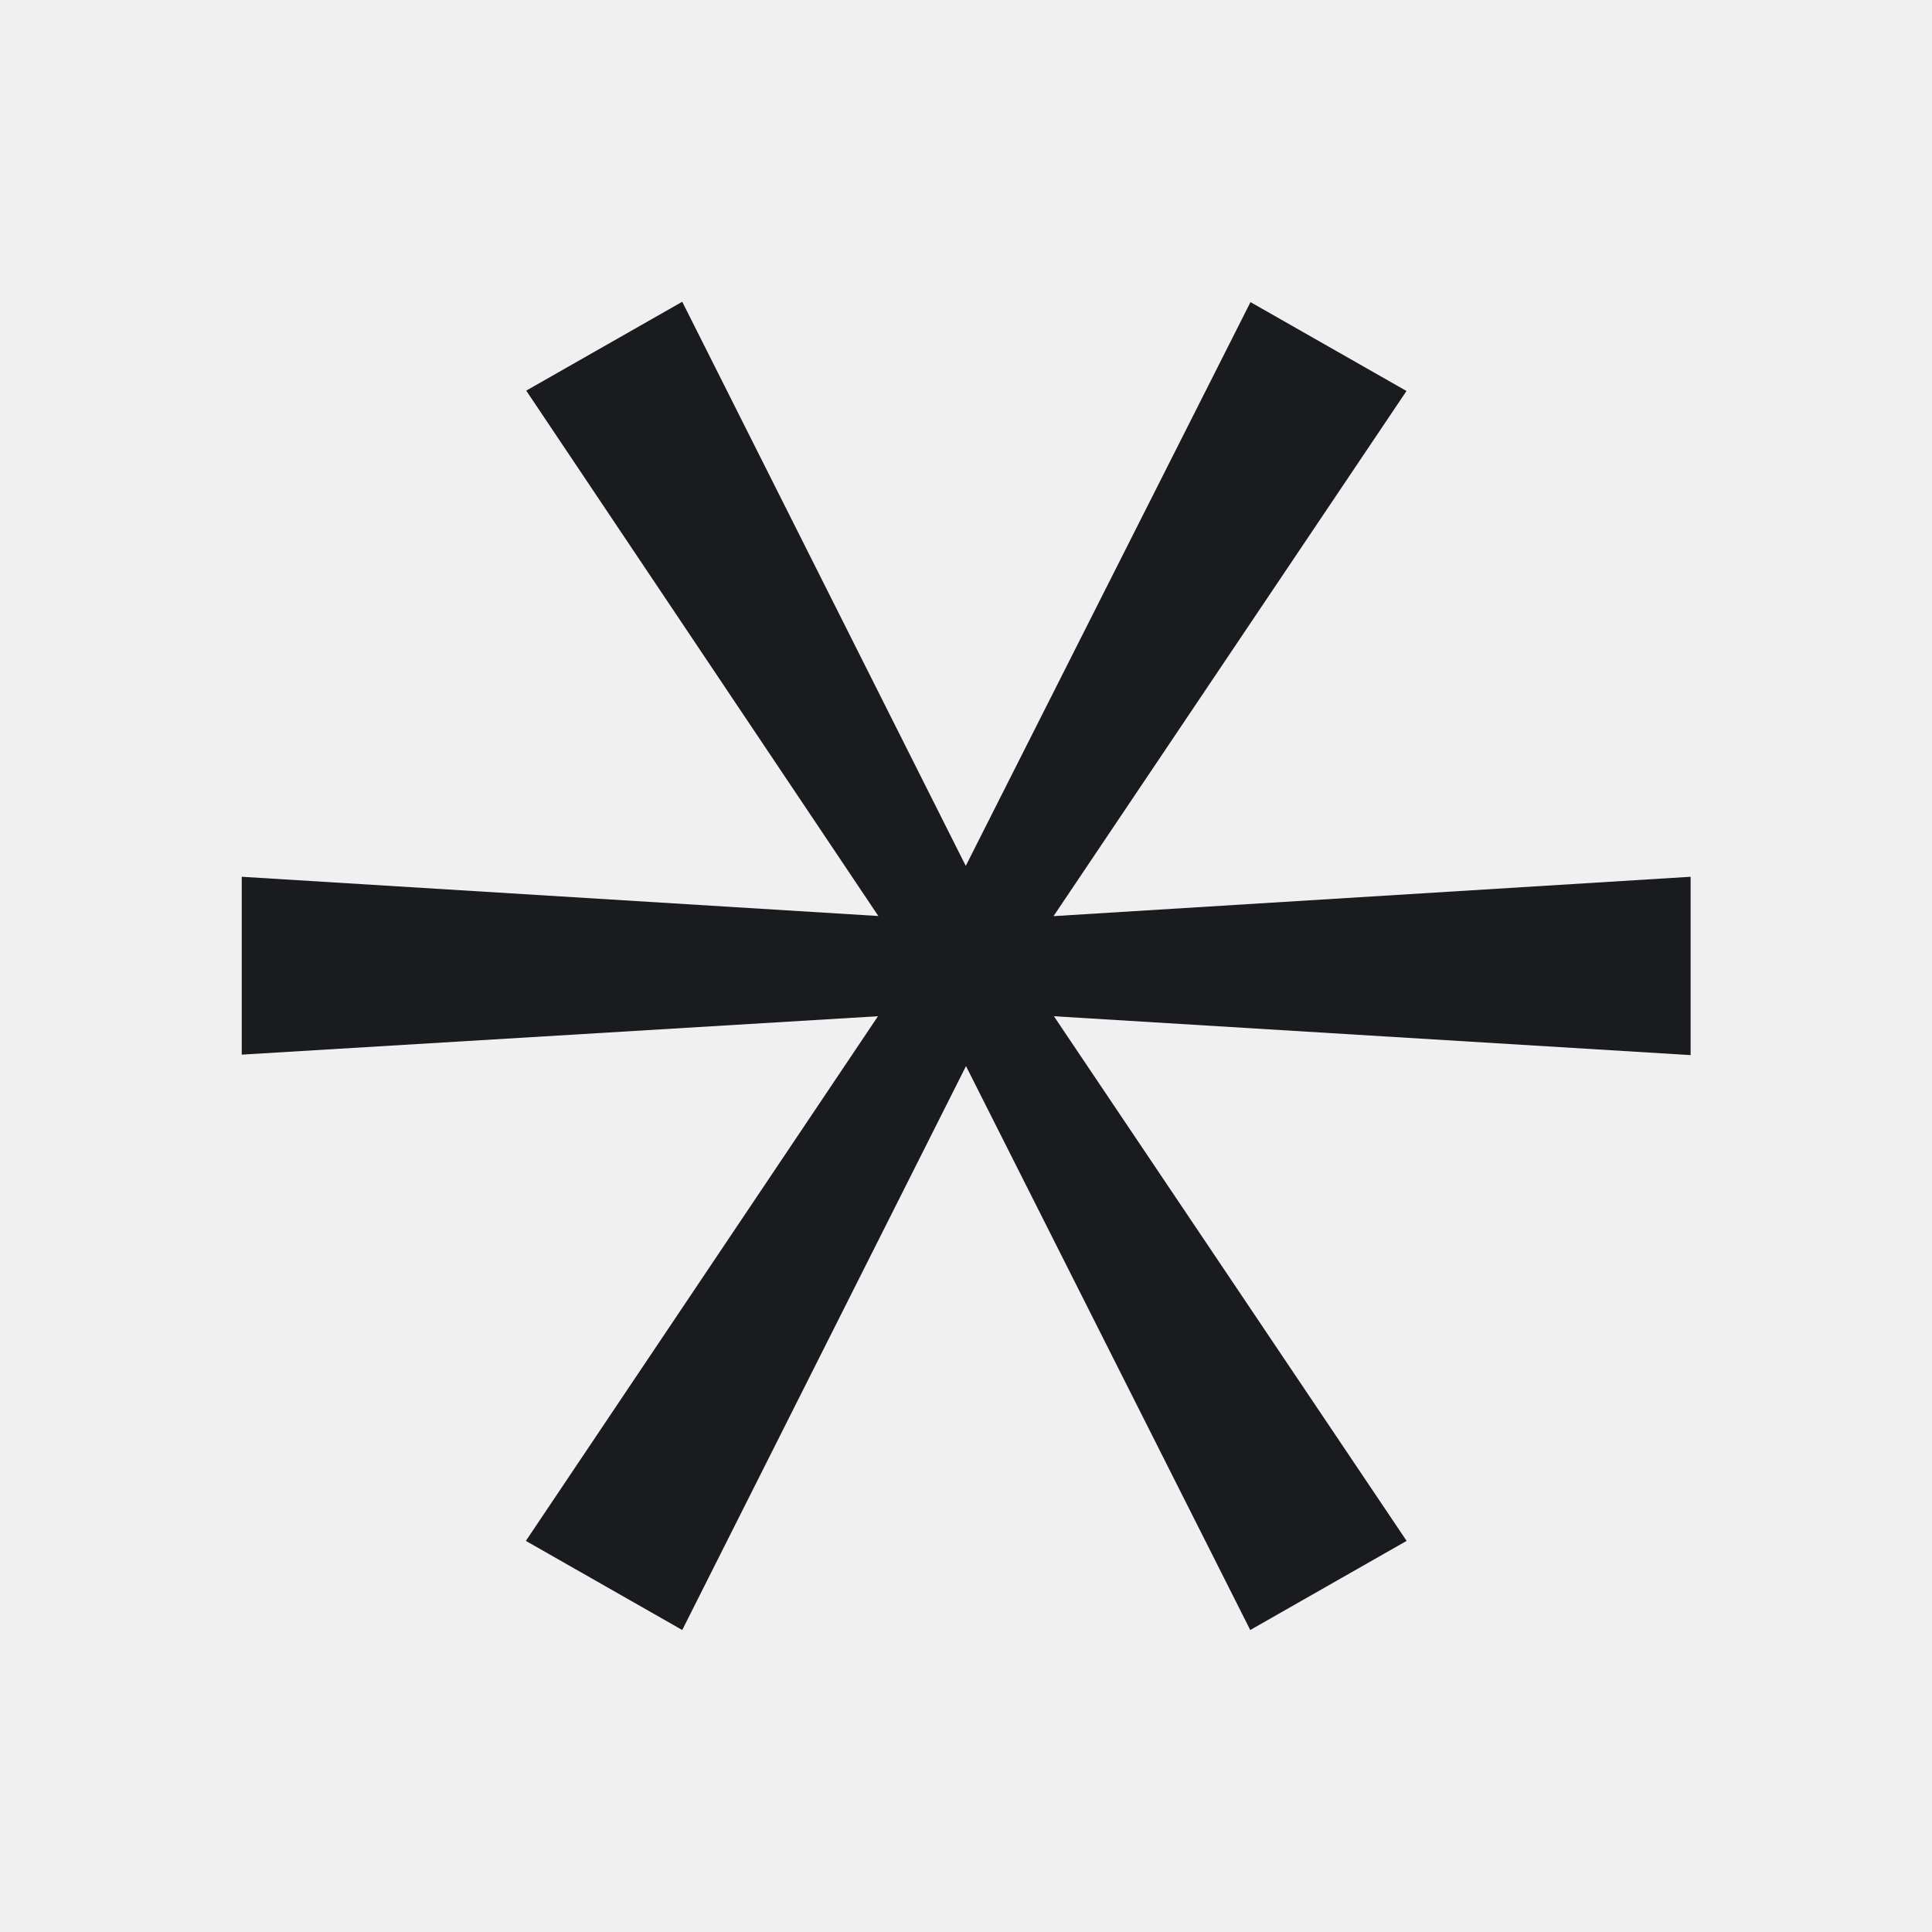
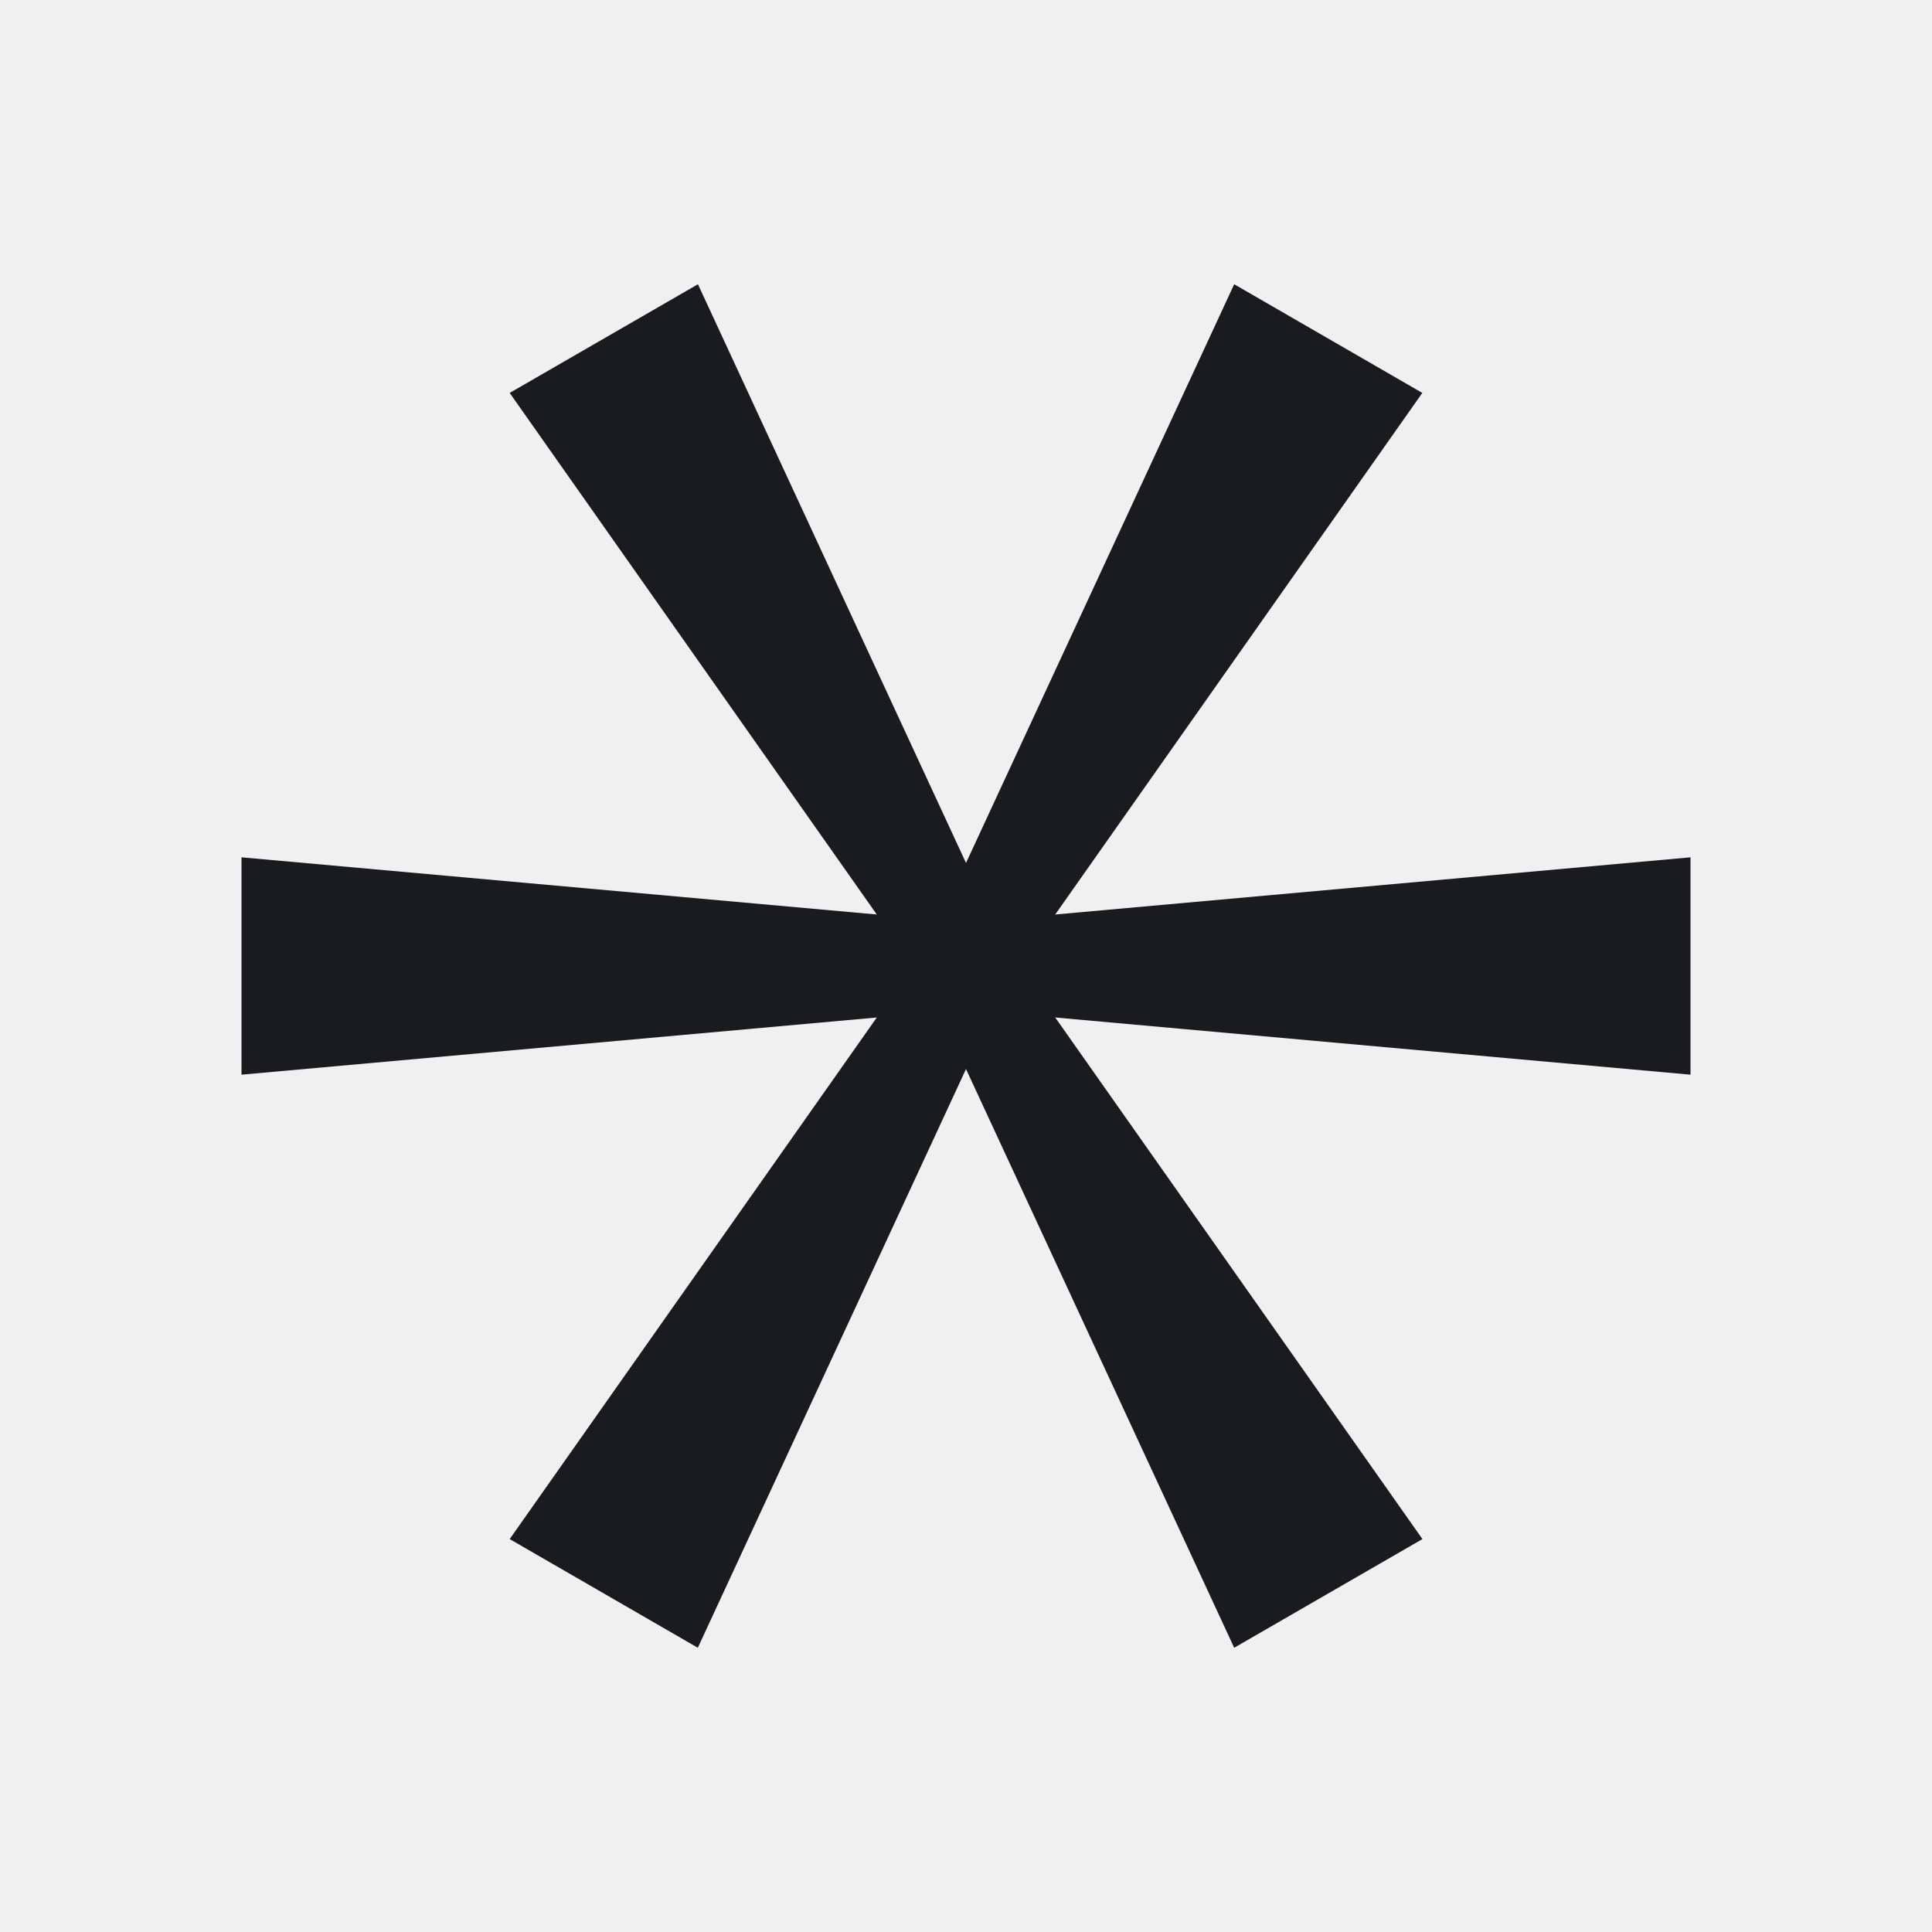
<svg xmlns="http://www.w3.org/2000/svg" fill="none" height="16" viewBox="0 0 16 16" width="16">
  <style>
    path { fill: #191B1F; }
    @media (prefers-color-scheme: dark) {
        path { fill: #ffffff; }
    }
</style>
-   <path clip-rule="evenodd" d="m7.998 7.171 2.358-4.669 1.292.736-2.923 4.349 5.276-.326v1.477l-5.273-.322 2.921 4.345-1.295.738-2.354-4.67-2.35 4.67-1.295-.738 2.916-4.345-5.269.318v-1.473l5.272.325-2.916-4.351 1.292-.736z" fill="#191b1f" fill-rule="evenodd" />
+   <path d="M14 7.1L8 7.64L2 7.1V8.9L8 8.36L14 8.9V7.1Z" fill="#191B1F" />
+   <path d="M11.78 12.746L8.312 7.82L5.78 2.354L4.221 3.254L7.688 8.18L10.221 13.646L11.78 12.746Z" fill="#191B1F" />
+   <path d="M10.221 2.354L7.688 7.82L4.221 12.746L5.779 13.646L8.312 8.18L11.779 3.254L10.221 2.354Z" fill="#191B1F" />
</svg>
